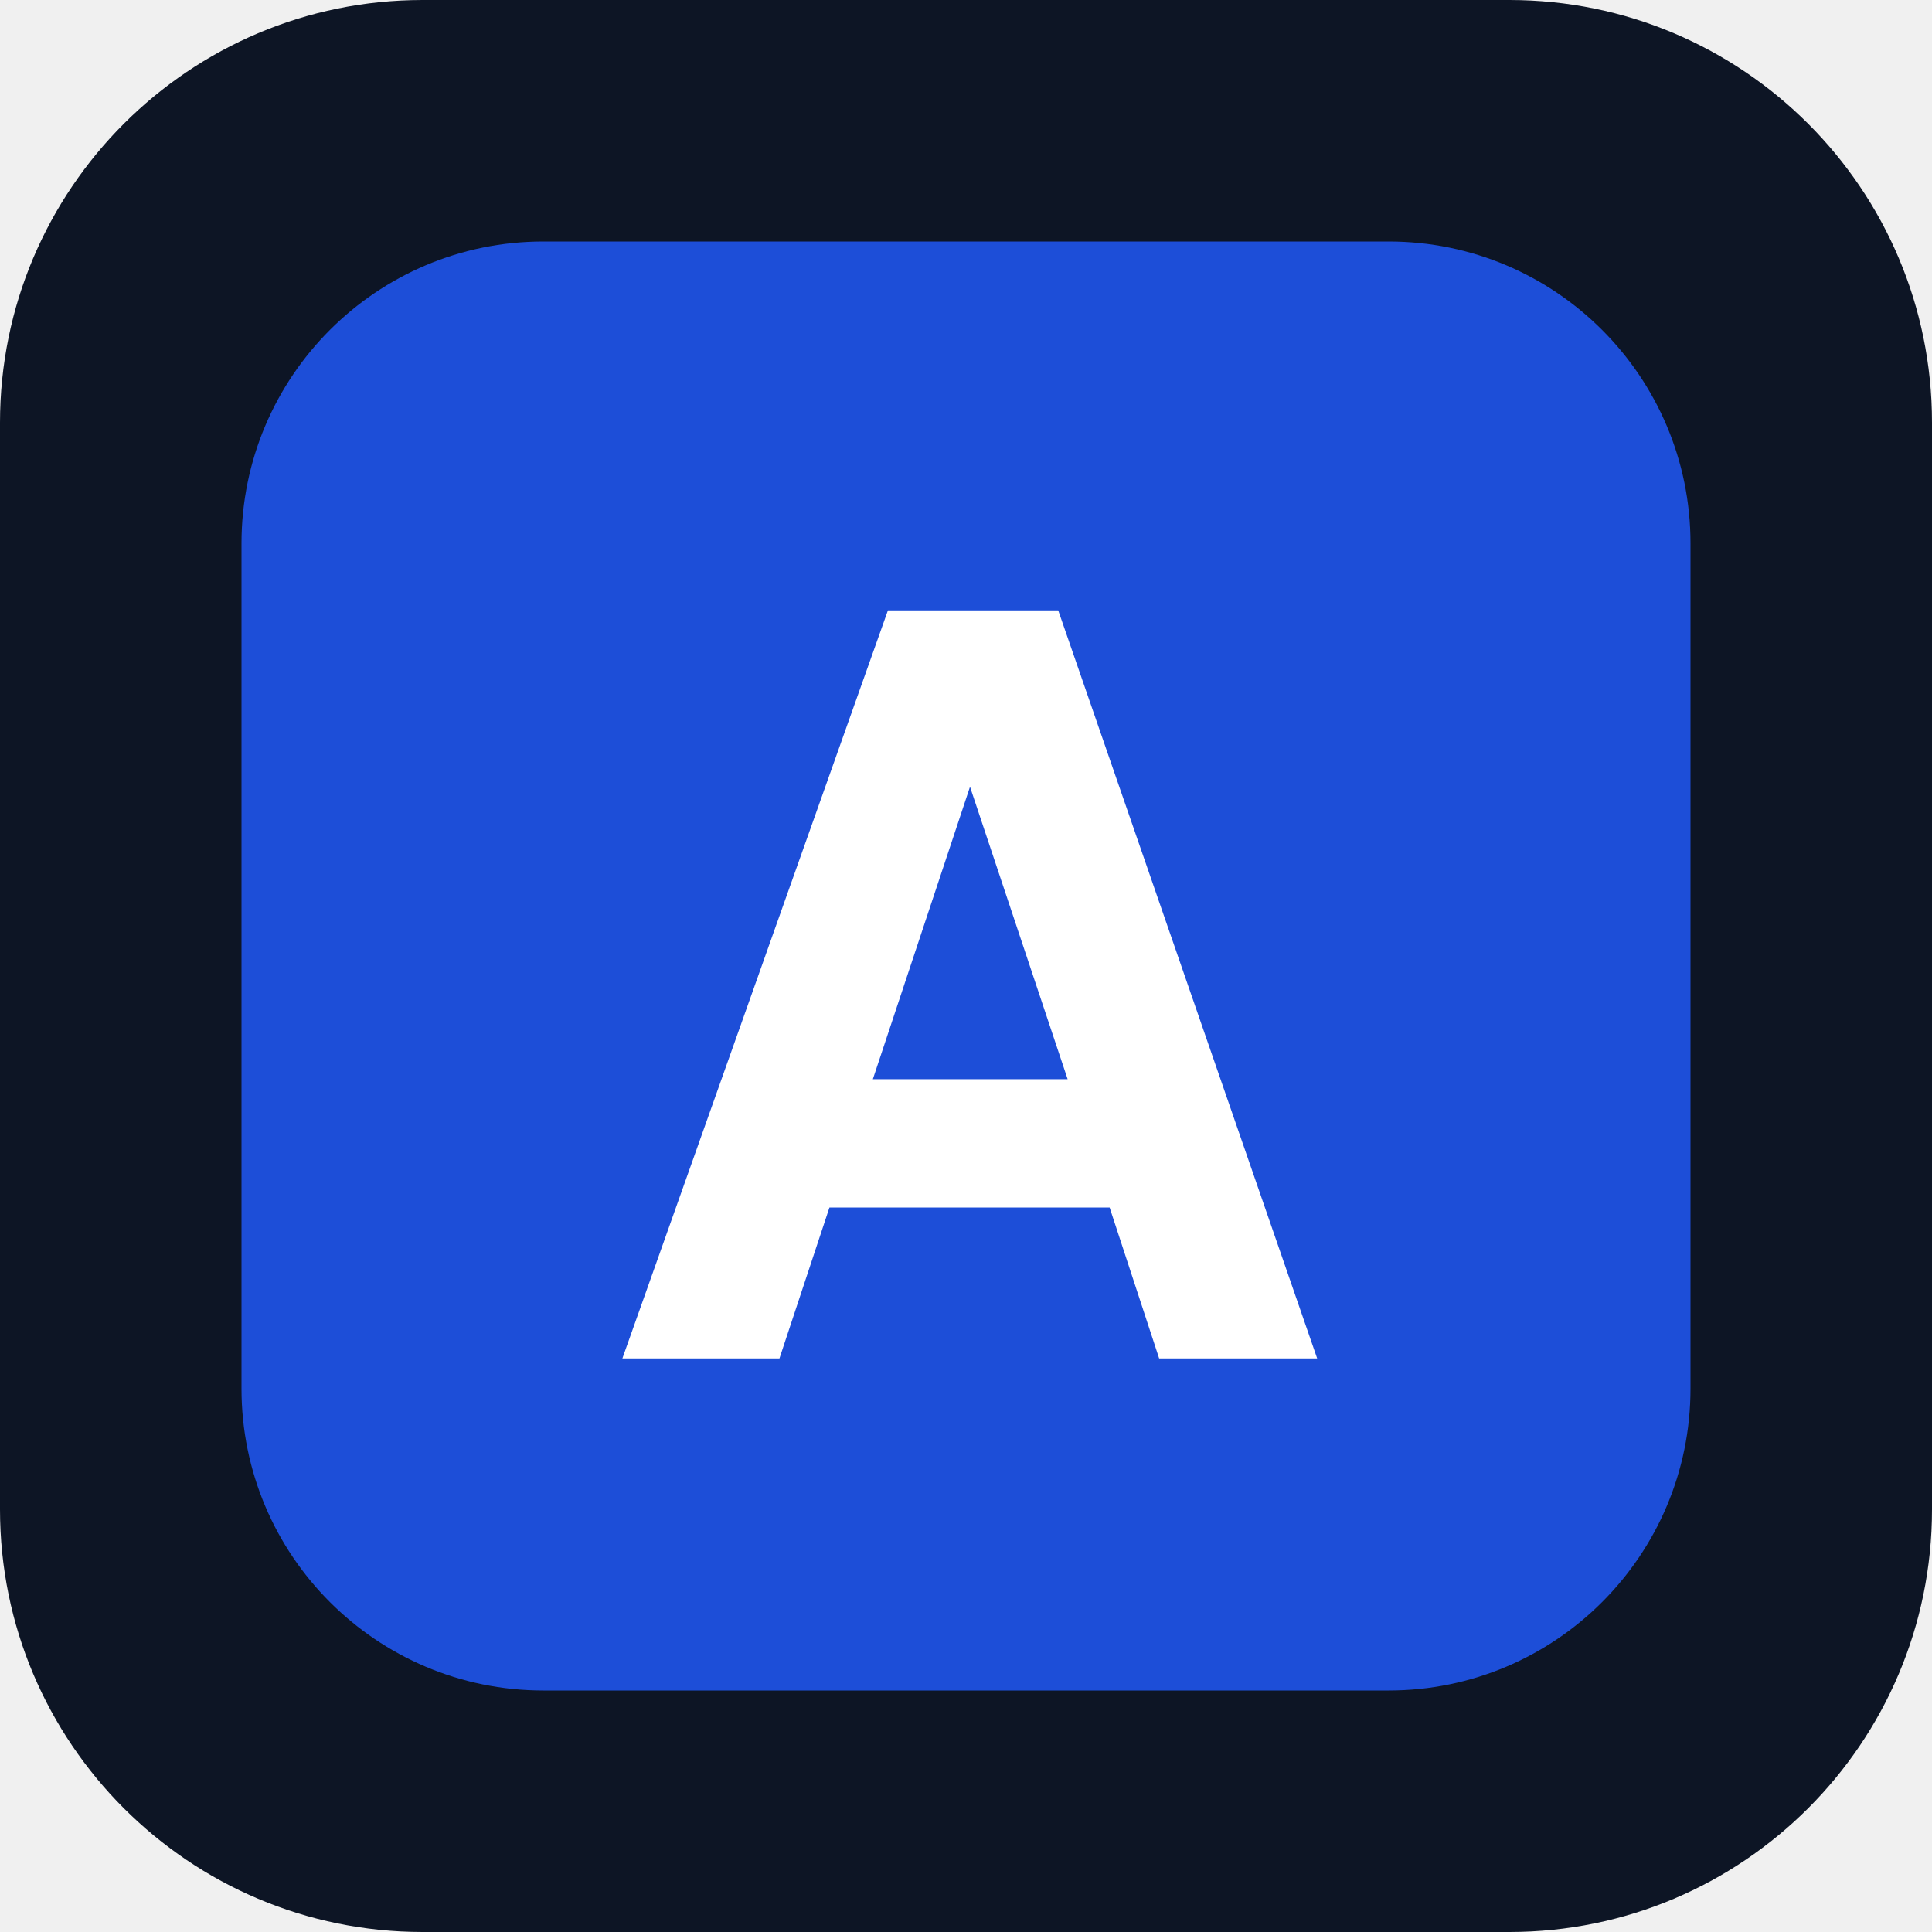
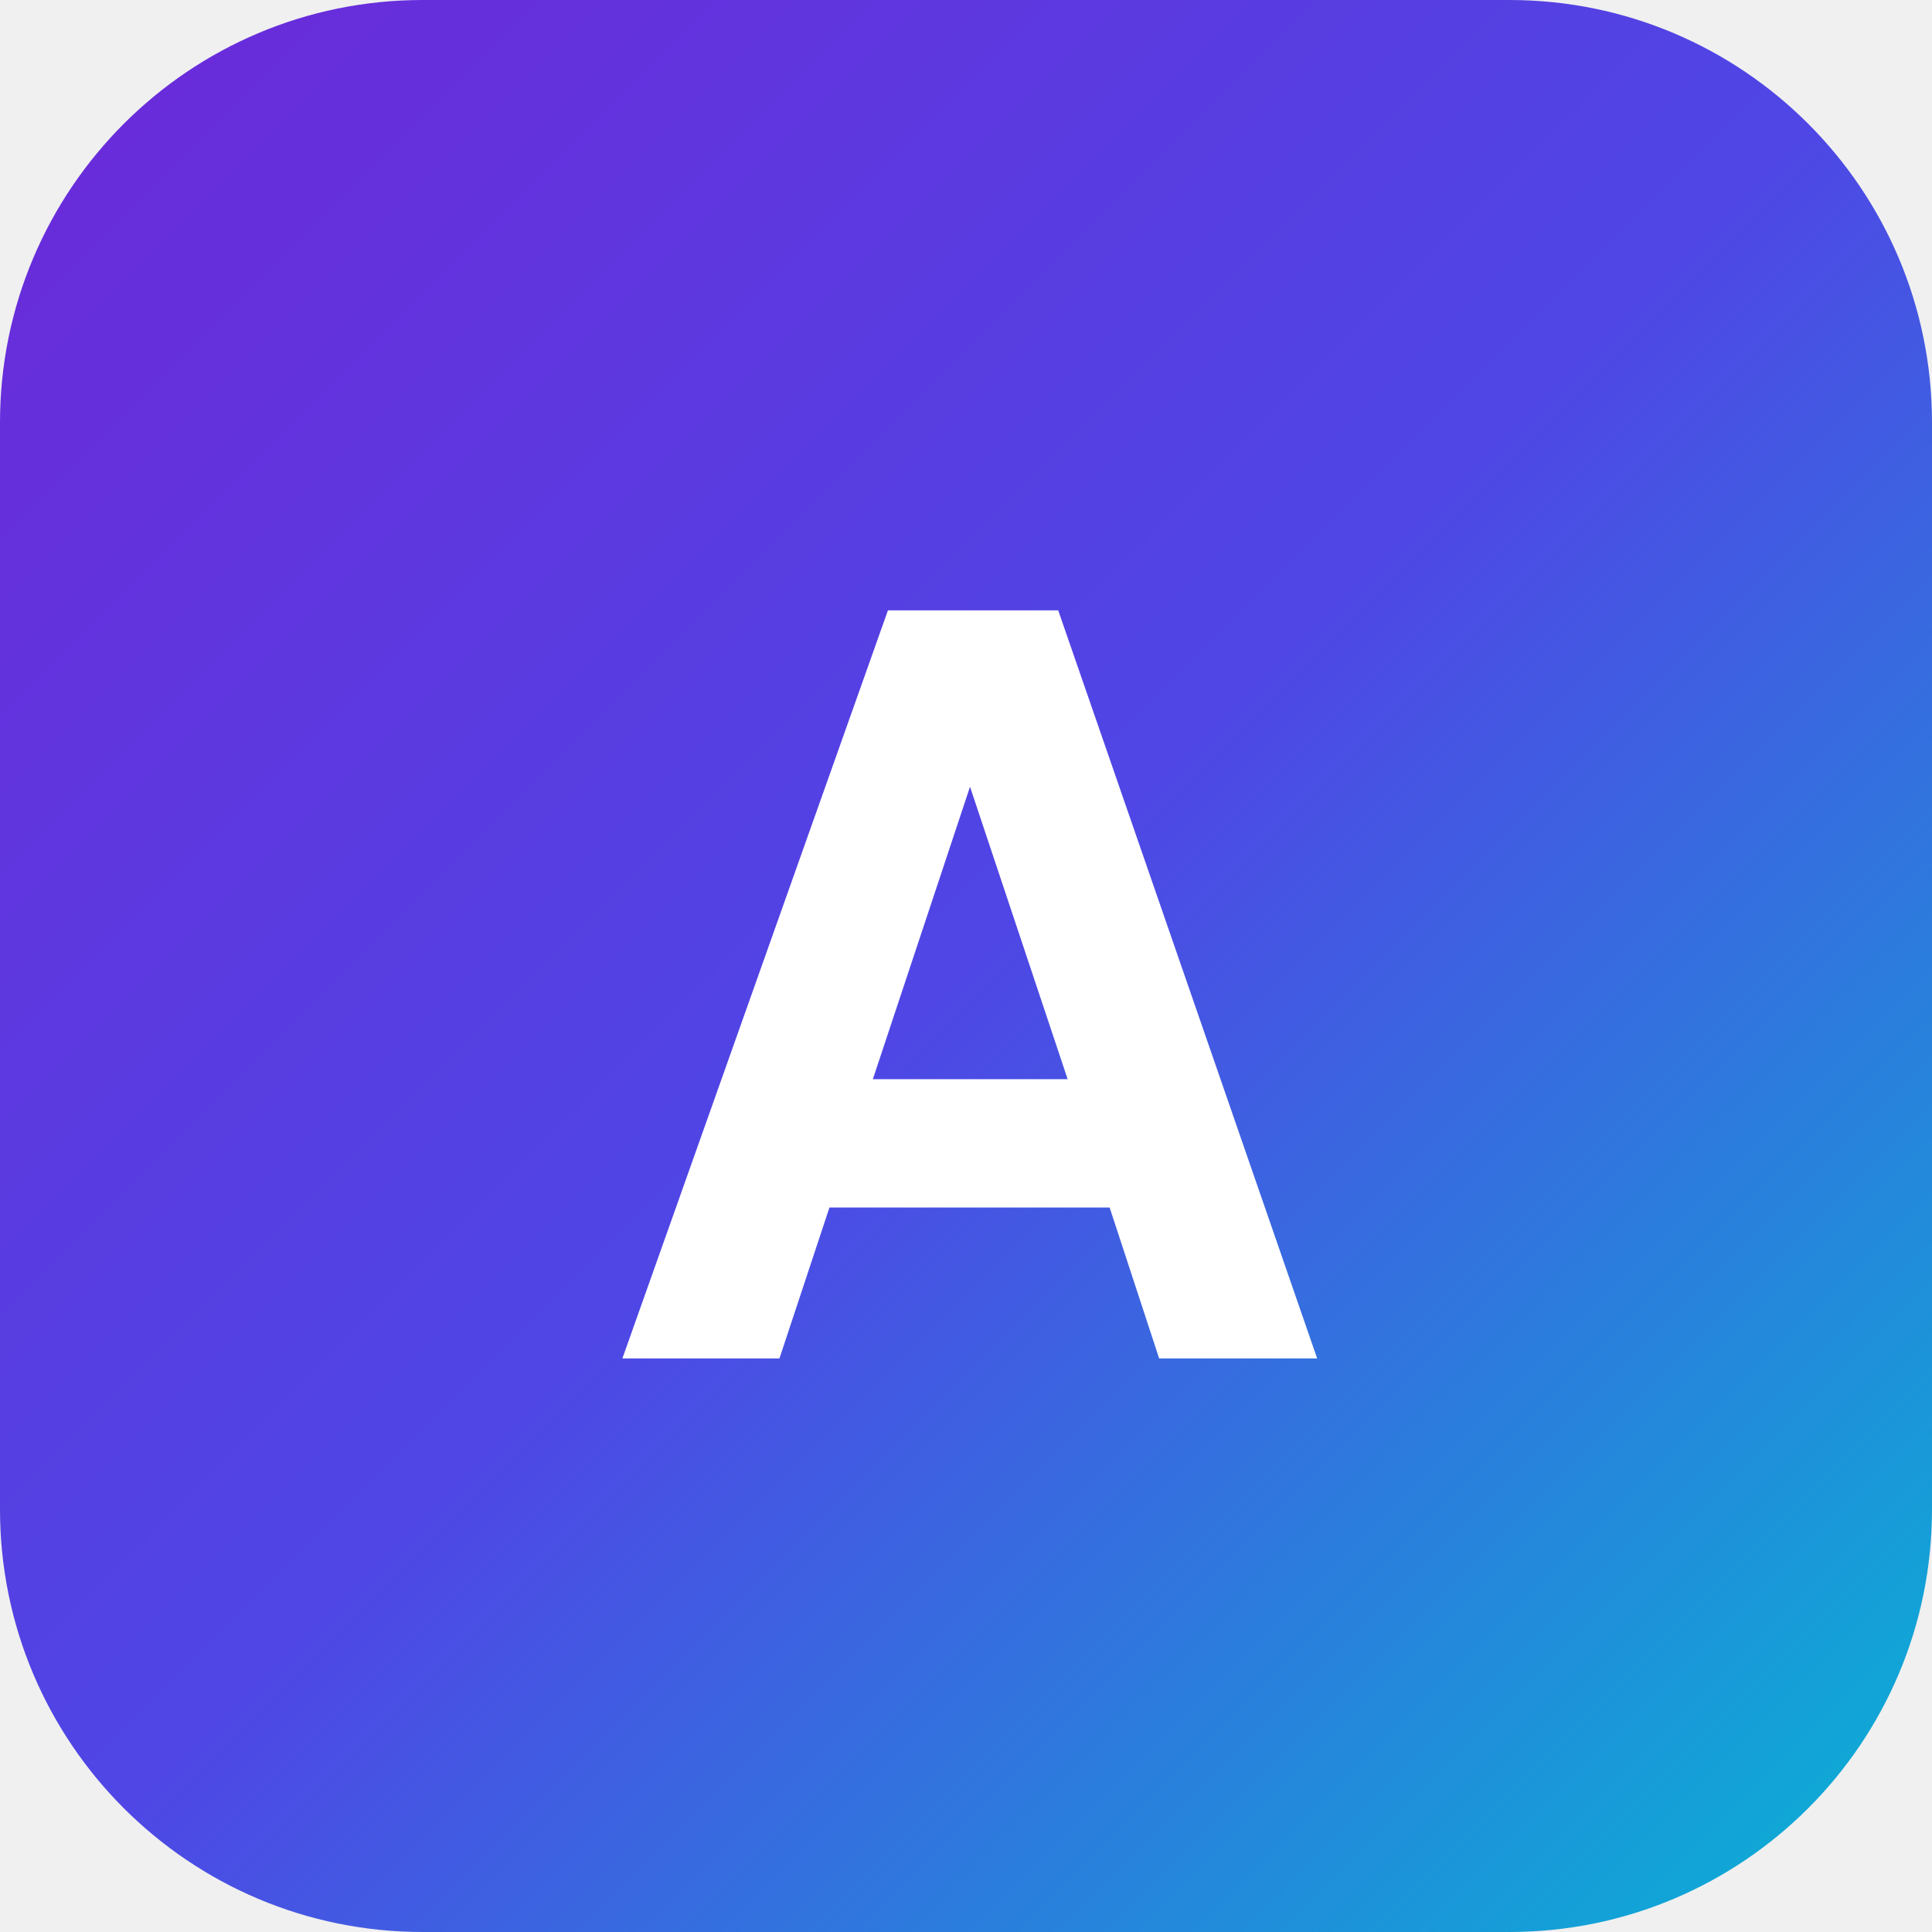
<svg xmlns="http://www.w3.org/2000/svg" viewBox="0 0 64 64">
-   <rect width="64" height="64" rx="14" fill="#0d1525" />
-   <rect x="8" y="8" width="48" height="48" rx="10" fill="#1d4ed8" />
+   <defs>
+     <linearGradient id="g" x1="0" y1="0" x2="1" y2="1">
+       <stop offset="0%" stop-color="#6d28d9" />
+       <stop offset="50%" stop-color="#4f46e5" />
+       <stop offset="100%" stop-color="#06b6d4" />
+     </linearGradient>
+   </defs>
+   <rect width="64" height="64" rx="14" fill="url(#g)" />
  <text x="32" y="45" font-family="-apple-system, 'Segoe UI', Helvetica, Arial, sans-serif" font-size="34" font-weight="700" fill="#ffffff" text-anchor="middle">A</text>
</svg>
